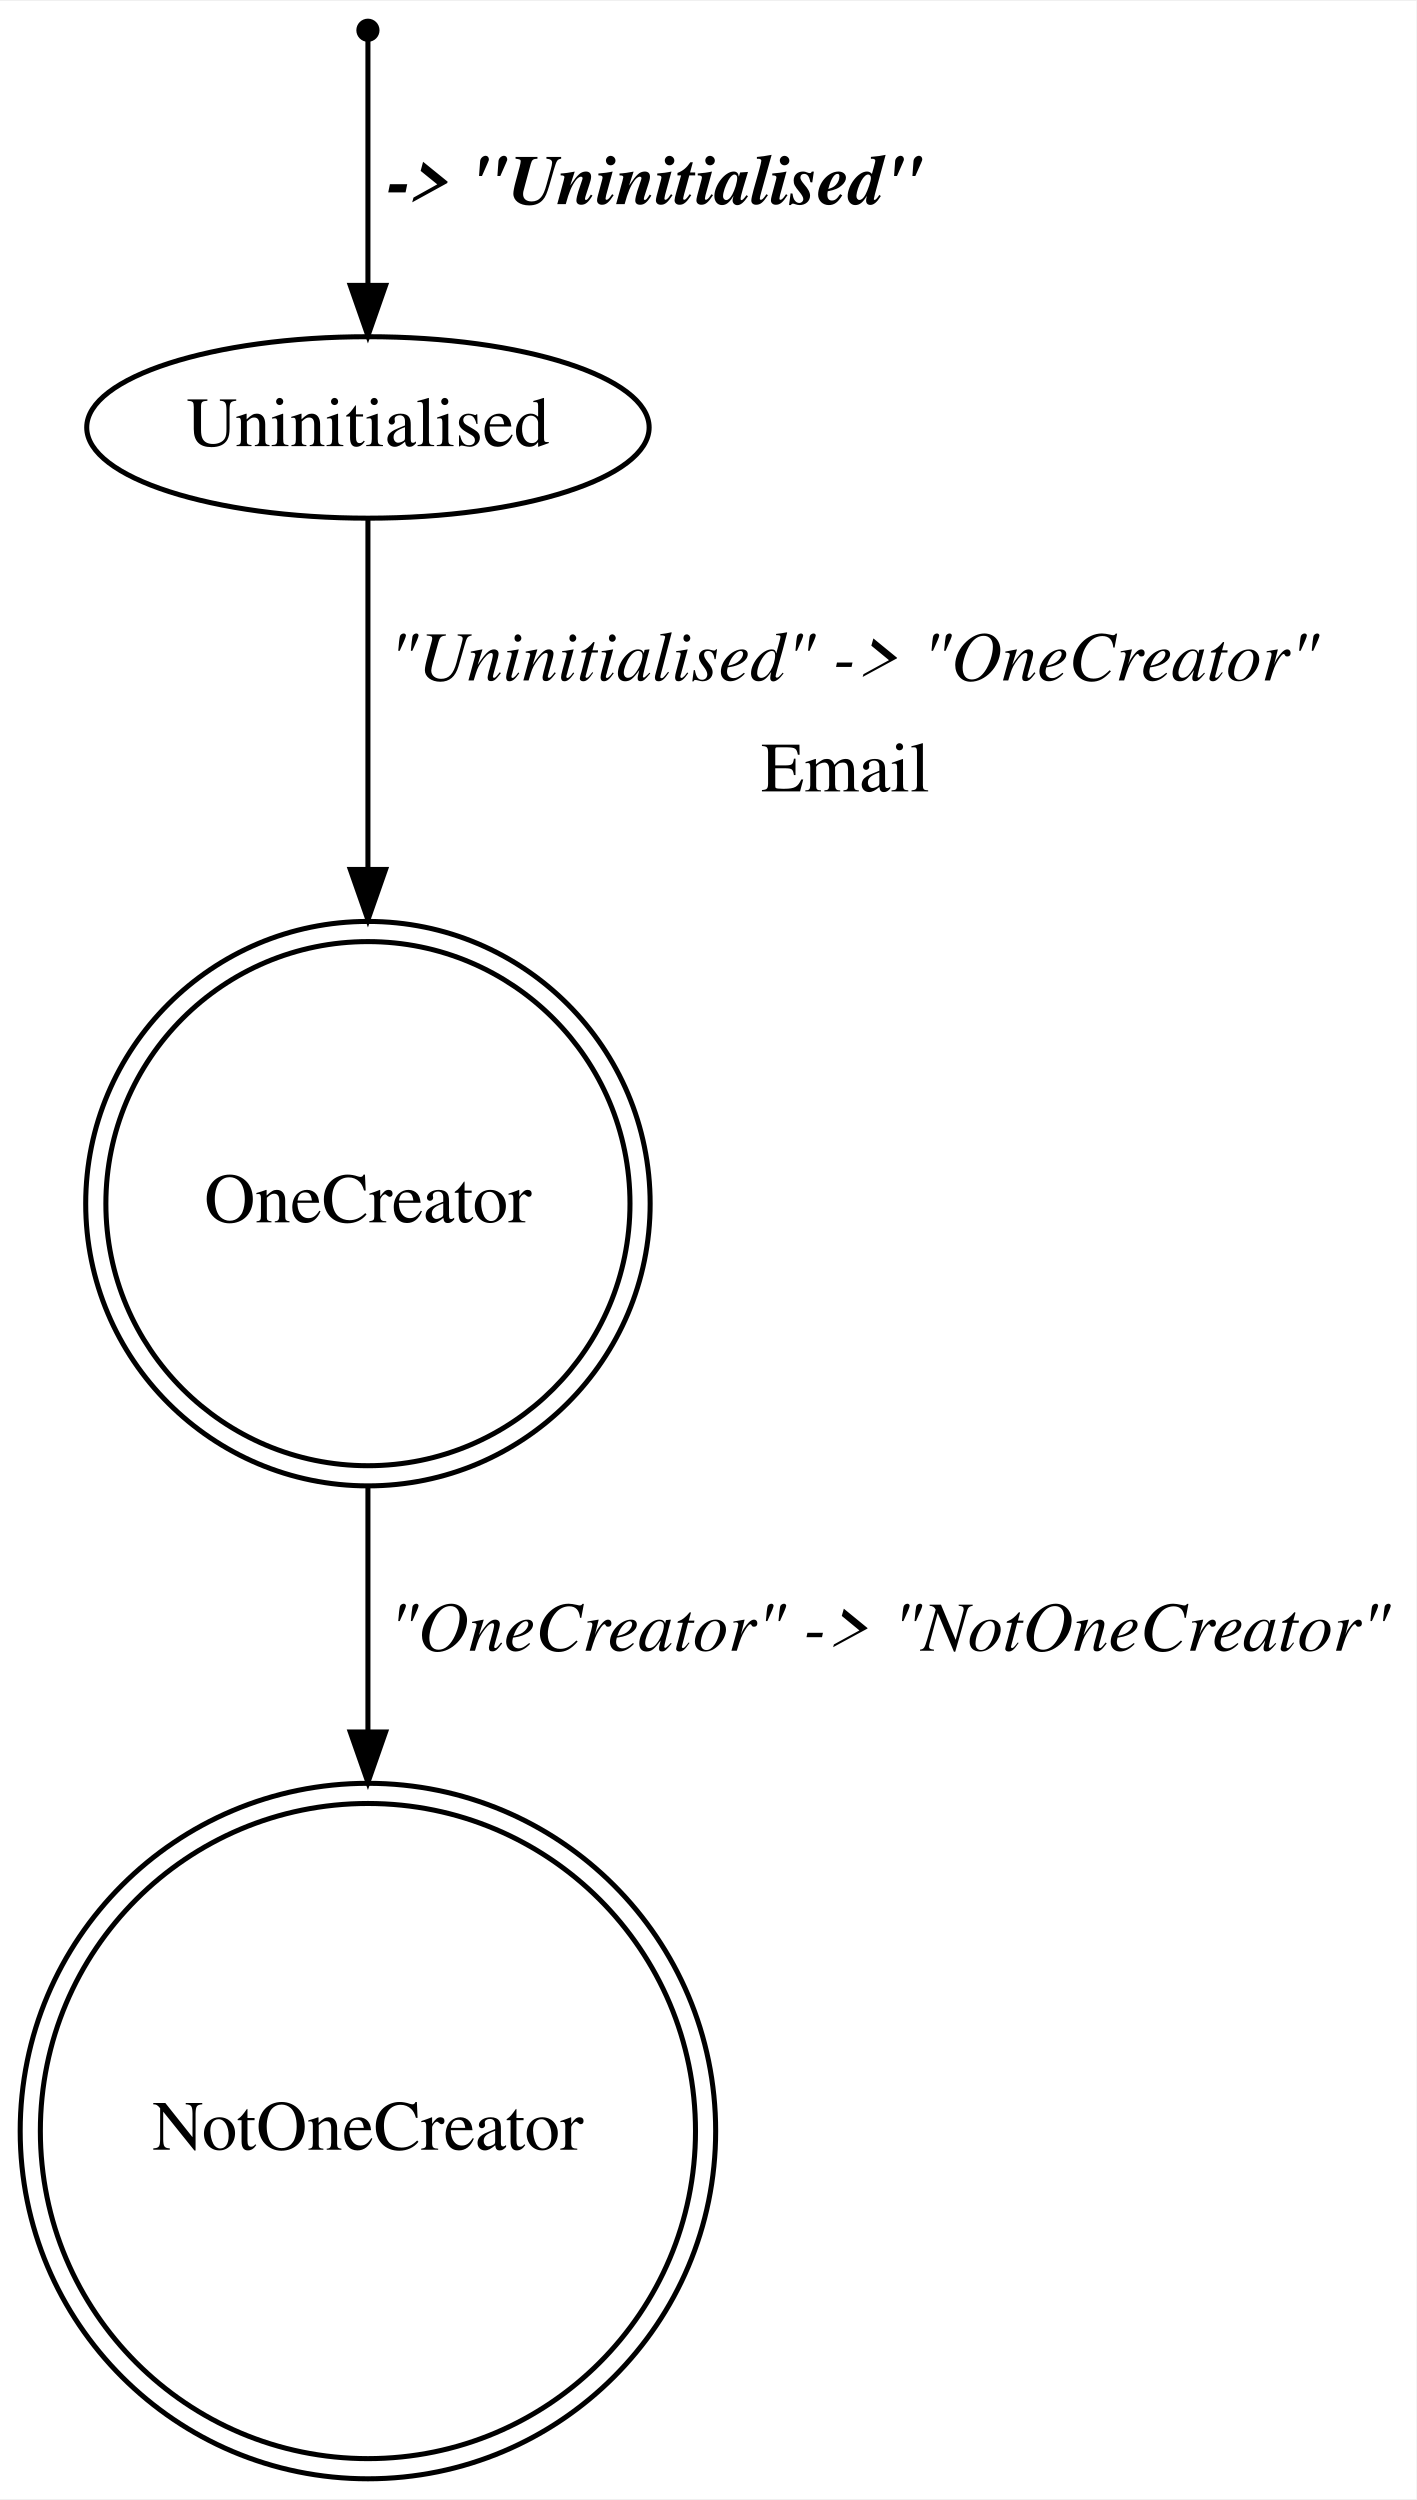
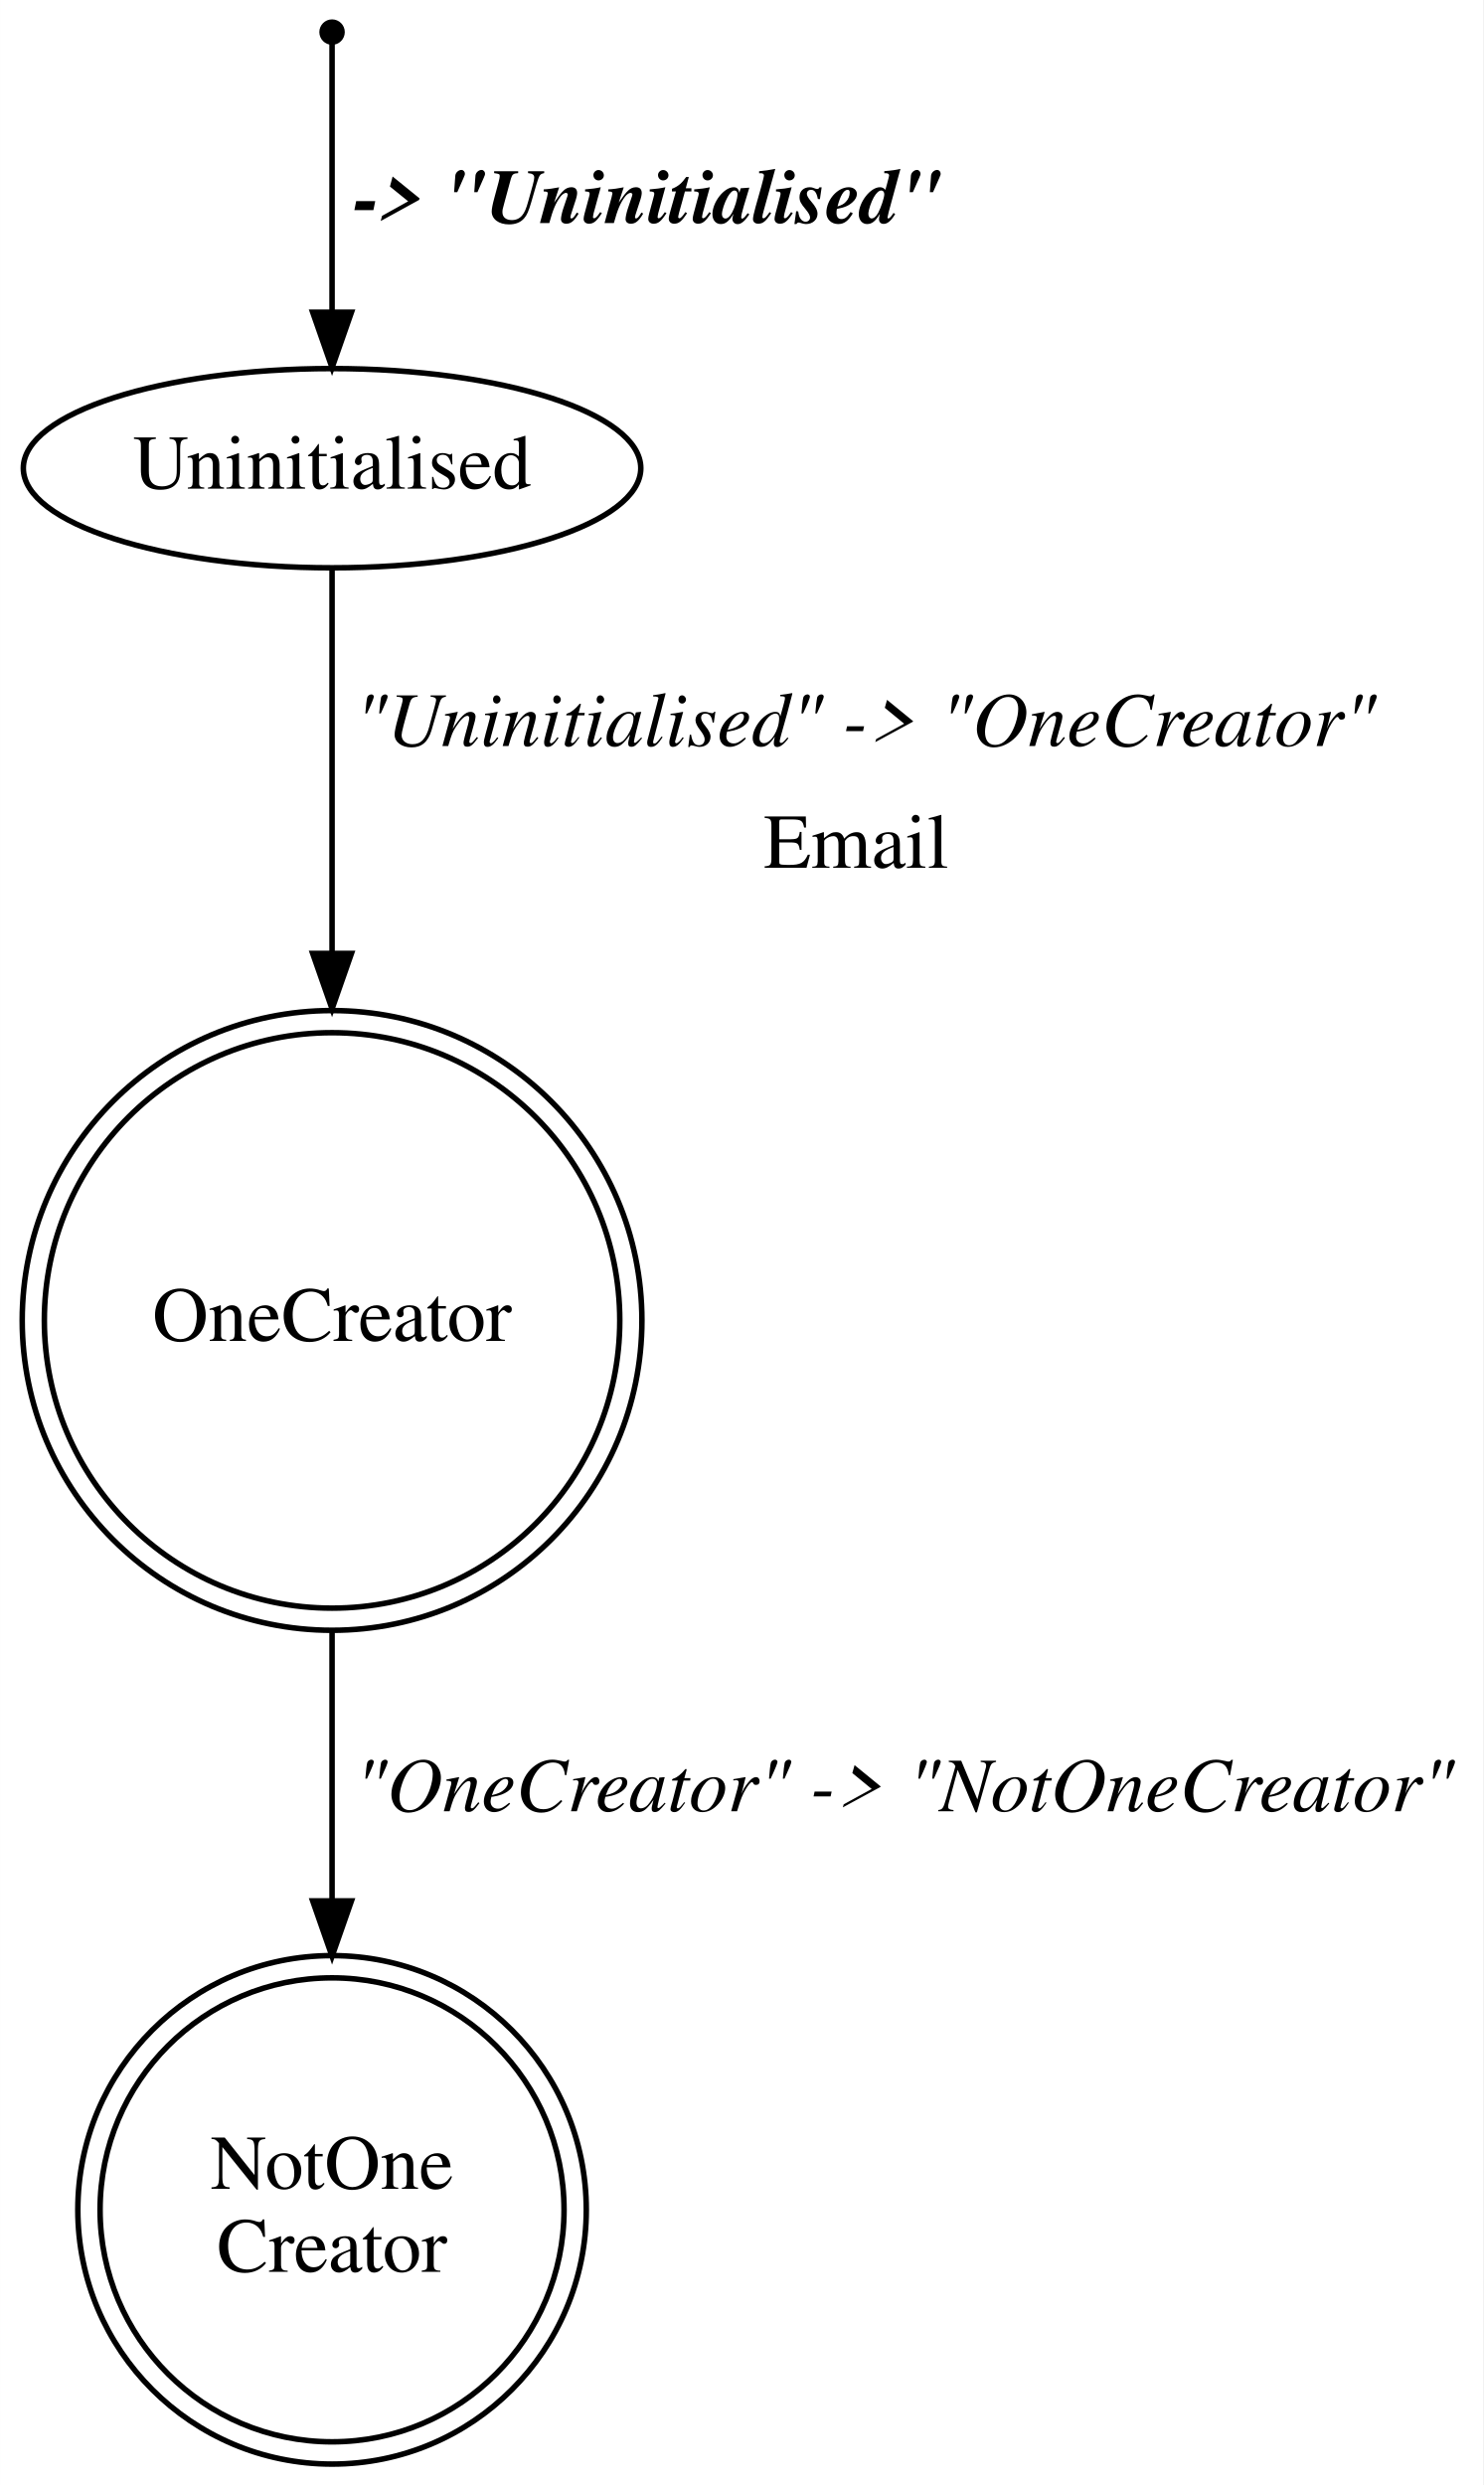
- <svg xmlns="http://www.w3.org/2000/svg" width="281pt" height="496pt" viewBox="0.00 0.00 280.99 495.58">
-   <g id="graph0" class="graph" transform="scale(1 1) rotate(0) translate(4 491.5792)">
-     <polygon fill="#ffffff" stroke="transparent" points="-4,4 -4,-491.579 276.994,-491.579 276.994,4 -4,4" />
+ <svg xmlns="http://www.w3.org/2000/svg" width="268pt" height="449pt" viewBox="0.00 0.00 268.00 449.03">
+   <g id="graph0" class="graph" transform="scale(1 1) rotate(0) translate(4 445.0294)">
+     <polygon fill="#ffffff" stroke="transparent" points="-4,4 -4,-445.029 263.995,-445.029 263.995,4 -4,4" />
    <g id="node1" class="node">
-       <ellipse fill="none" stroke="#000000" cx="68.994" cy="-68.994" rx="64.989" ry="64.989" />
-       <ellipse fill="none" stroke="#000000" cx="68.994" cy="-68.994" rx="68.989" ry="68.989" />
-       <text text-anchor="middle" x="68.994" y="-65.294" font-family="Times,serif" font-size="14.00" fill="#000000">NotOneCreator</text>
+       <ellipse fill="none" stroke="#000000" cx="55.995" cy="-45.719" rx="41.92" ry="41.92" />
+       <ellipse fill="none" stroke="#000000" cx="55.995" cy="-45.719" rx="45.94" ry="45.94" />
+       <text text-anchor="middle" x="55.995" y="-49.519" font-family="Times,serif" font-size="14.00" fill="#000000">NotOne</text>
+       <text text-anchor="middle" x="55.995" y="-34.519" font-family="Times,serif" font-size="14.00" fill="#000000">Creator</text>
    </g>
    <g id="node2" class="node">
-       <ellipse fill="none" stroke="#000000" cx="68.994" cy="-252.984" rx="51.991" ry="51.991" />
-       <ellipse fill="none" stroke="#000000" cx="68.994" cy="-252.984" rx="55.991" ry="55.991" />
-       <text text-anchor="middle" x="68.994" y="-249.284" font-family="Times,serif" font-size="14.00" fill="#000000">OneCreator</text>
+       <ellipse fill="none" stroke="#000000" cx="55.995" cy="-206.434" rx="51.991" ry="51.991" />
+       <ellipse fill="none" stroke="#000000" cx="55.995" cy="-206.434" rx="55.991" ry="55.991" />
+       <text text-anchor="middle" x="55.995" y="-202.734" font-family="Times,serif" font-size="14.00" fill="#000000">OneCreator</text>
    </g>
    <g id="edge3" class="edge">
-       <path fill="none" stroke="#000000" d="M68.994,-196.781C68.994,-181.466 68.994,-164.583 68.994,-148.246" />
-       <polygon fill="#000000" stroke="#000000" points="72.494,-148.164 68.994,-138.164 65.494,-148.164 72.494,-148.164" />
-       <text text-anchor="start" x="72.994" y="-164.288" font-family="Times,serif" font-style="italic" font-size="14.00" fill="#000000">"OneCreator" -&gt; "NotOneCreator"</text>
+       <path fill="none" stroke="#000000" d="M55.995,-150.224C55.995,-134.482 55.995,-117.377 55.995,-101.652" />
+       <polygon fill="#000000" stroke="#000000" points="59.495,-101.545 55.995,-91.545 52.495,-101.545 59.495,-101.545" />
+       <text text-anchor="start" x="59.995" y="-117.739" font-family="Times,serif" font-style="italic" font-size="14.00" fill="#000000">"OneCreator" -&gt; "NotOneCreator"</text>
    </g>
    <g id="node3" class="node">
-       <ellipse fill="none" stroke="#000000" cx="68.994" cy="-406.979" rx="55.79" ry="18" />
-       <text text-anchor="middle" x="68.994" y="-403.279" font-family="Times,serif" font-size="14.00" fill="#000000">Uninitialised</text>
+       <ellipse fill="none" stroke="#000000" cx="55.995" cy="-360.429" rx="55.79" ry="18" />
+       <text text-anchor="middle" x="55.995" y="-356.729" font-family="Times,serif" font-size="14.00" fill="#000000">Uninitialised</text>
    </g>
    <g id="edge2" class="edge">
-       <path fill="none" stroke="#000000" d="M68.994,-388.709C68.994,-371.553 68.994,-344.821 68.994,-319.602" />
-       <polygon fill="#000000" stroke="#000000" points="72.494,-319.293 68.994,-309.293 65.494,-319.293 72.494,-319.293" />
-       <text text-anchor="start" x="72.994" y="-356.779" font-family="Times,serif" font-style="italic" font-size="14.00" fill="#000000">"Uninitialised" -&gt; "OneCreator"</text>
-       <text text-anchor="start" x="146.994" y="-334.779" font-family="Times,serif" font-size="14.00" fill="#000000">Email</text>
+       <path fill="none" stroke="#000000" d="M55.995,-342.159C55.995,-325.003 55.995,-298.271 55.995,-273.052" />
+       <polygon fill="#000000" stroke="#000000" points="59.495,-272.743 55.995,-262.743 52.495,-272.743 59.495,-272.743" />
+       <text text-anchor="start" x="59.995" y="-310.229" font-family="Times,serif" font-style="italic" font-size="14.00" fill="#000000">"Uninitialised" -&gt; "OneCreator"</text>
+       <text text-anchor="start" x="133.995" y="-288.229" font-family="Times,serif" font-size="14.00" fill="#000000">Email</text>
    </g>
    <g id="node4" class="node">
-       <ellipse fill="#000000" stroke="#000000" cx="68.994" cy="-485.779" rx="1.8" ry="1.8" />
+       <ellipse fill="#000000" stroke="#000000" cx="55.995" cy="-439.229" rx="1.8" ry="1.8" />
    </g>
    <g id="edge1" class="edge">
-       <path fill="none" stroke="#000000" d="M68.994,-483.831C68.994,-477.112 68.994,-454.272 68.994,-435.223" />
-       <polygon fill="#000000" stroke="#000000" points="72.494,-435.156 68.994,-425.156 65.494,-435.156 72.494,-435.156" />
-       <text text-anchor="start" x="72.994" y="-451.279" font-family="Times,serif" font-weight="bold" font-style="italic" font-size="14.00" fill="#000000"> -&gt; "Uninitialised"</text>
+       <path fill="none" stroke="#000000" d="M55.995,-437.281C55.995,-430.562 55.995,-407.722 55.995,-388.673" />
+       <polygon fill="#000000" stroke="#000000" points="59.495,-388.607 55.995,-378.607 52.495,-388.607 59.495,-388.607" />
+       <text text-anchor="start" x="59.995" y="-404.729" font-family="Times,serif" font-weight="bold" font-style="italic" font-size="14.00" fill="#000000"> -&gt; "Uninitialised"</text>
    </g>
  </g>
</svg>
